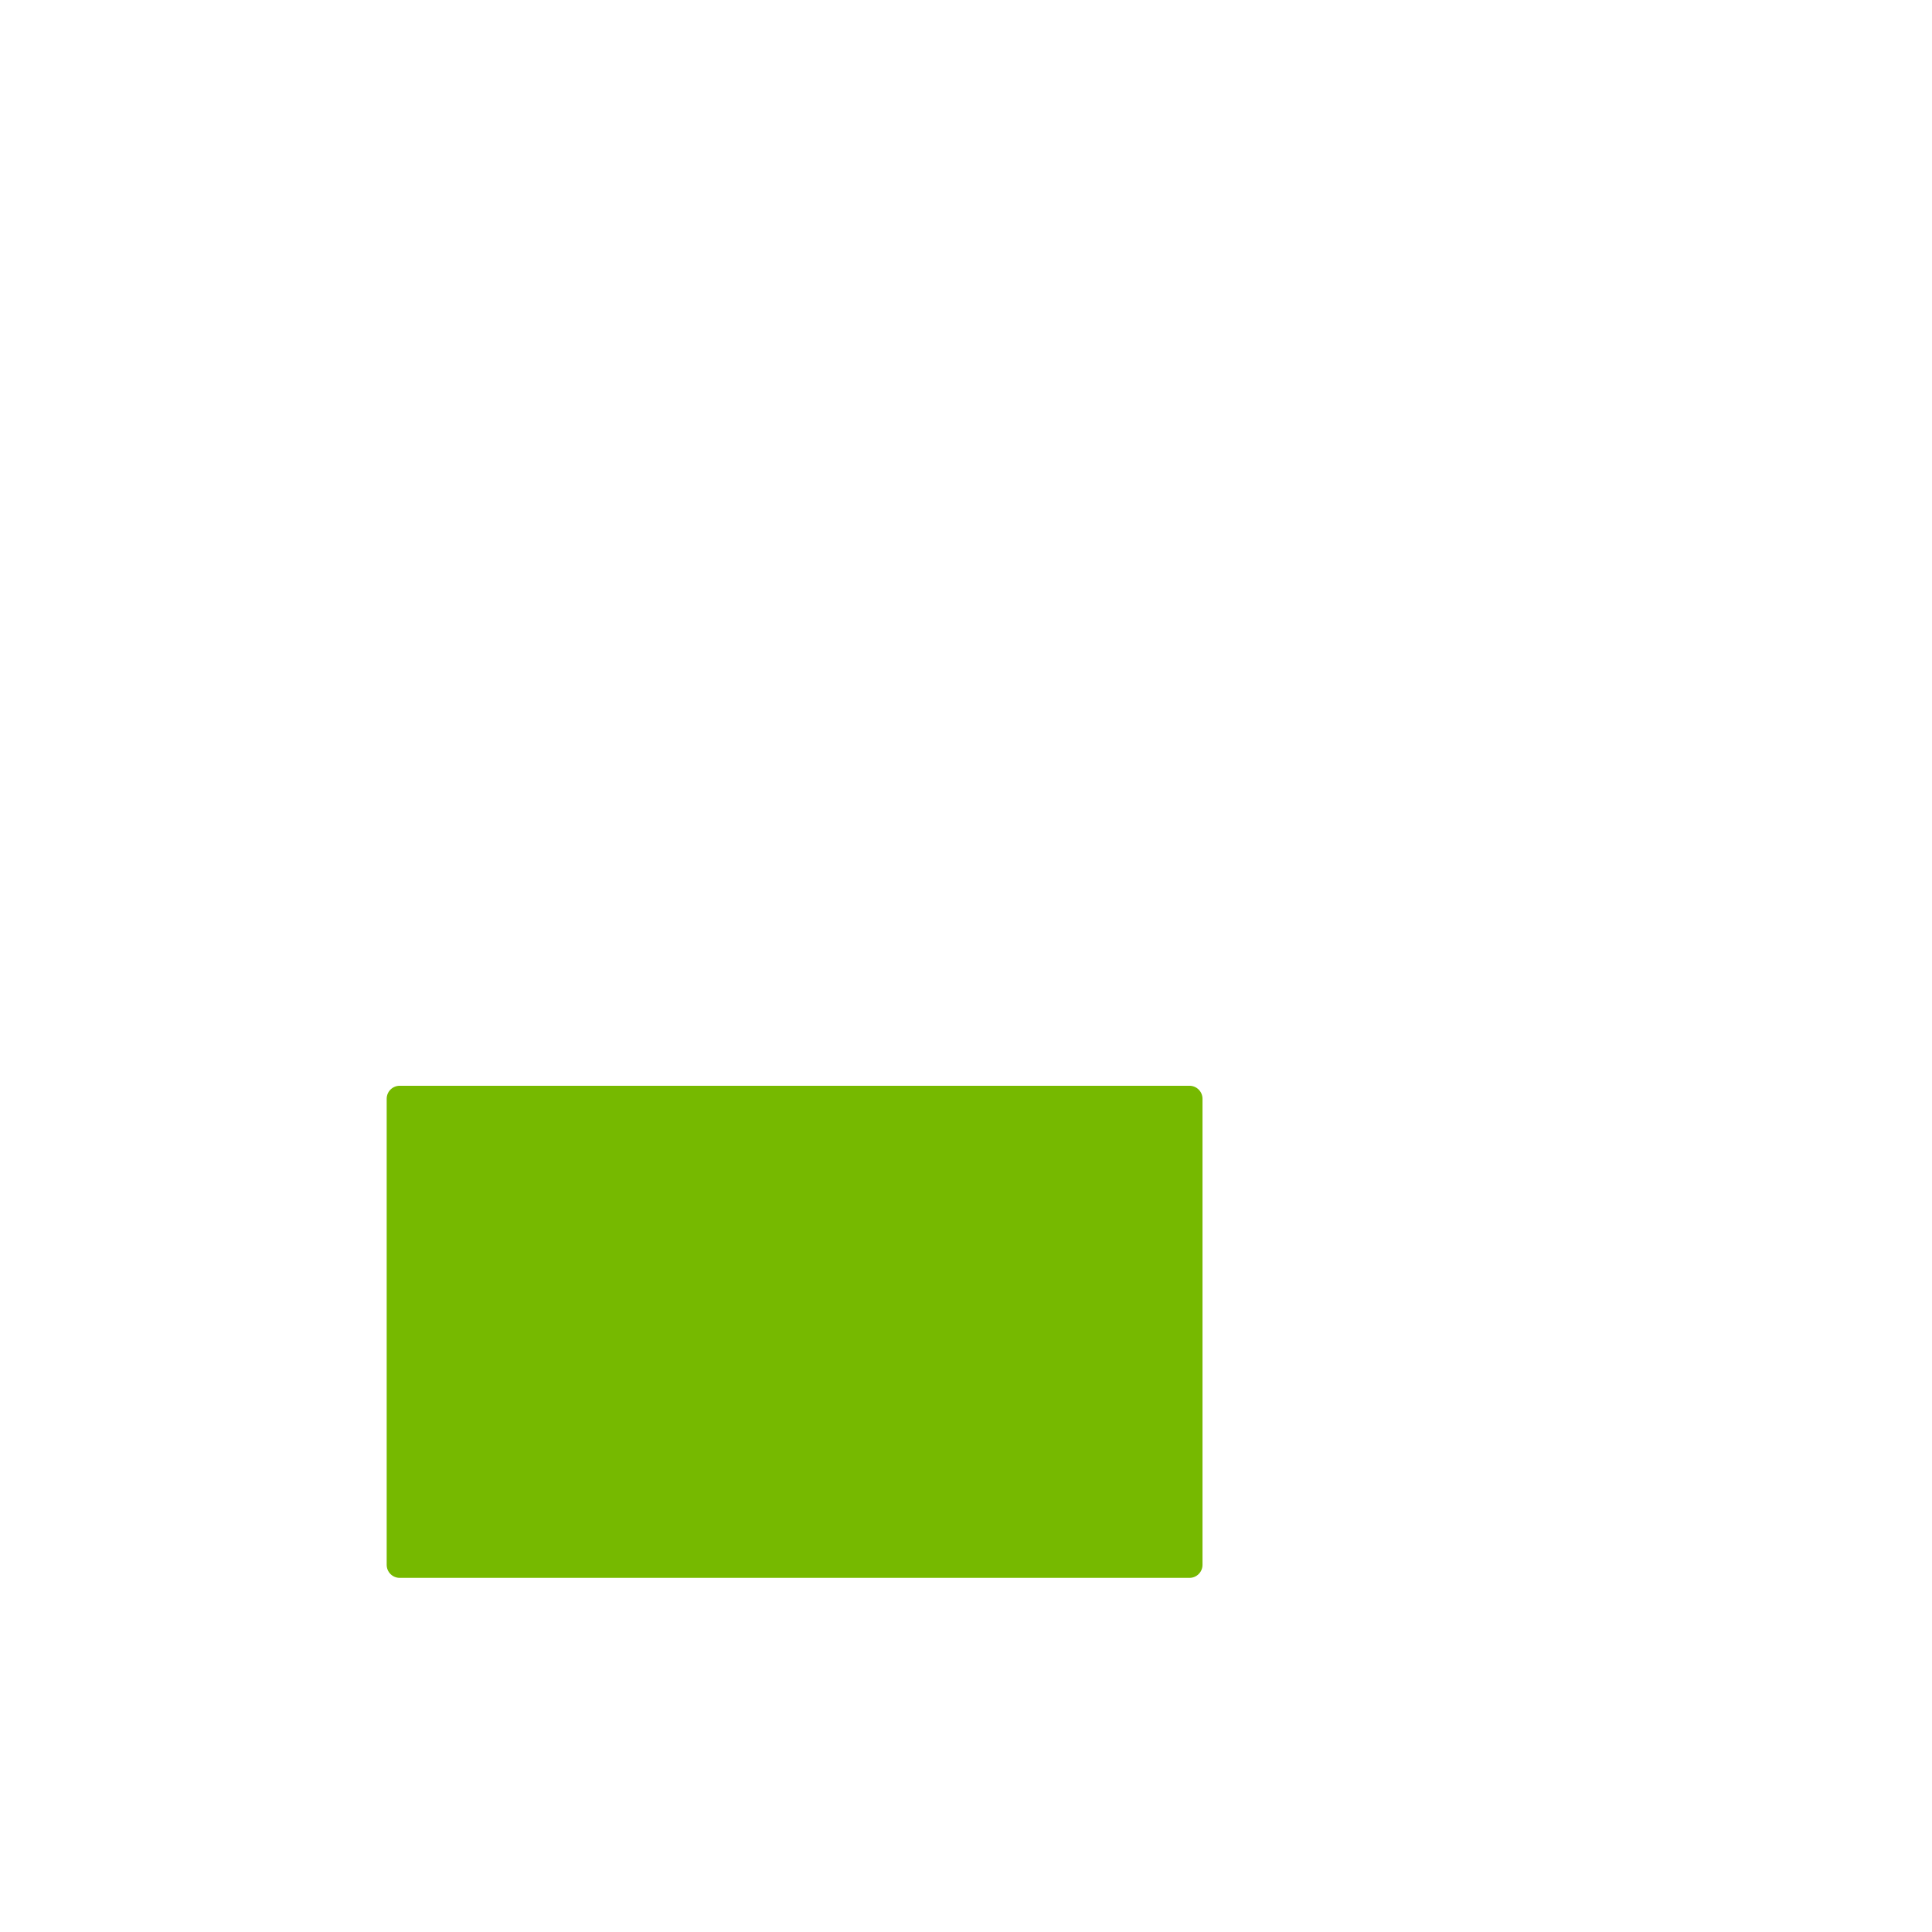
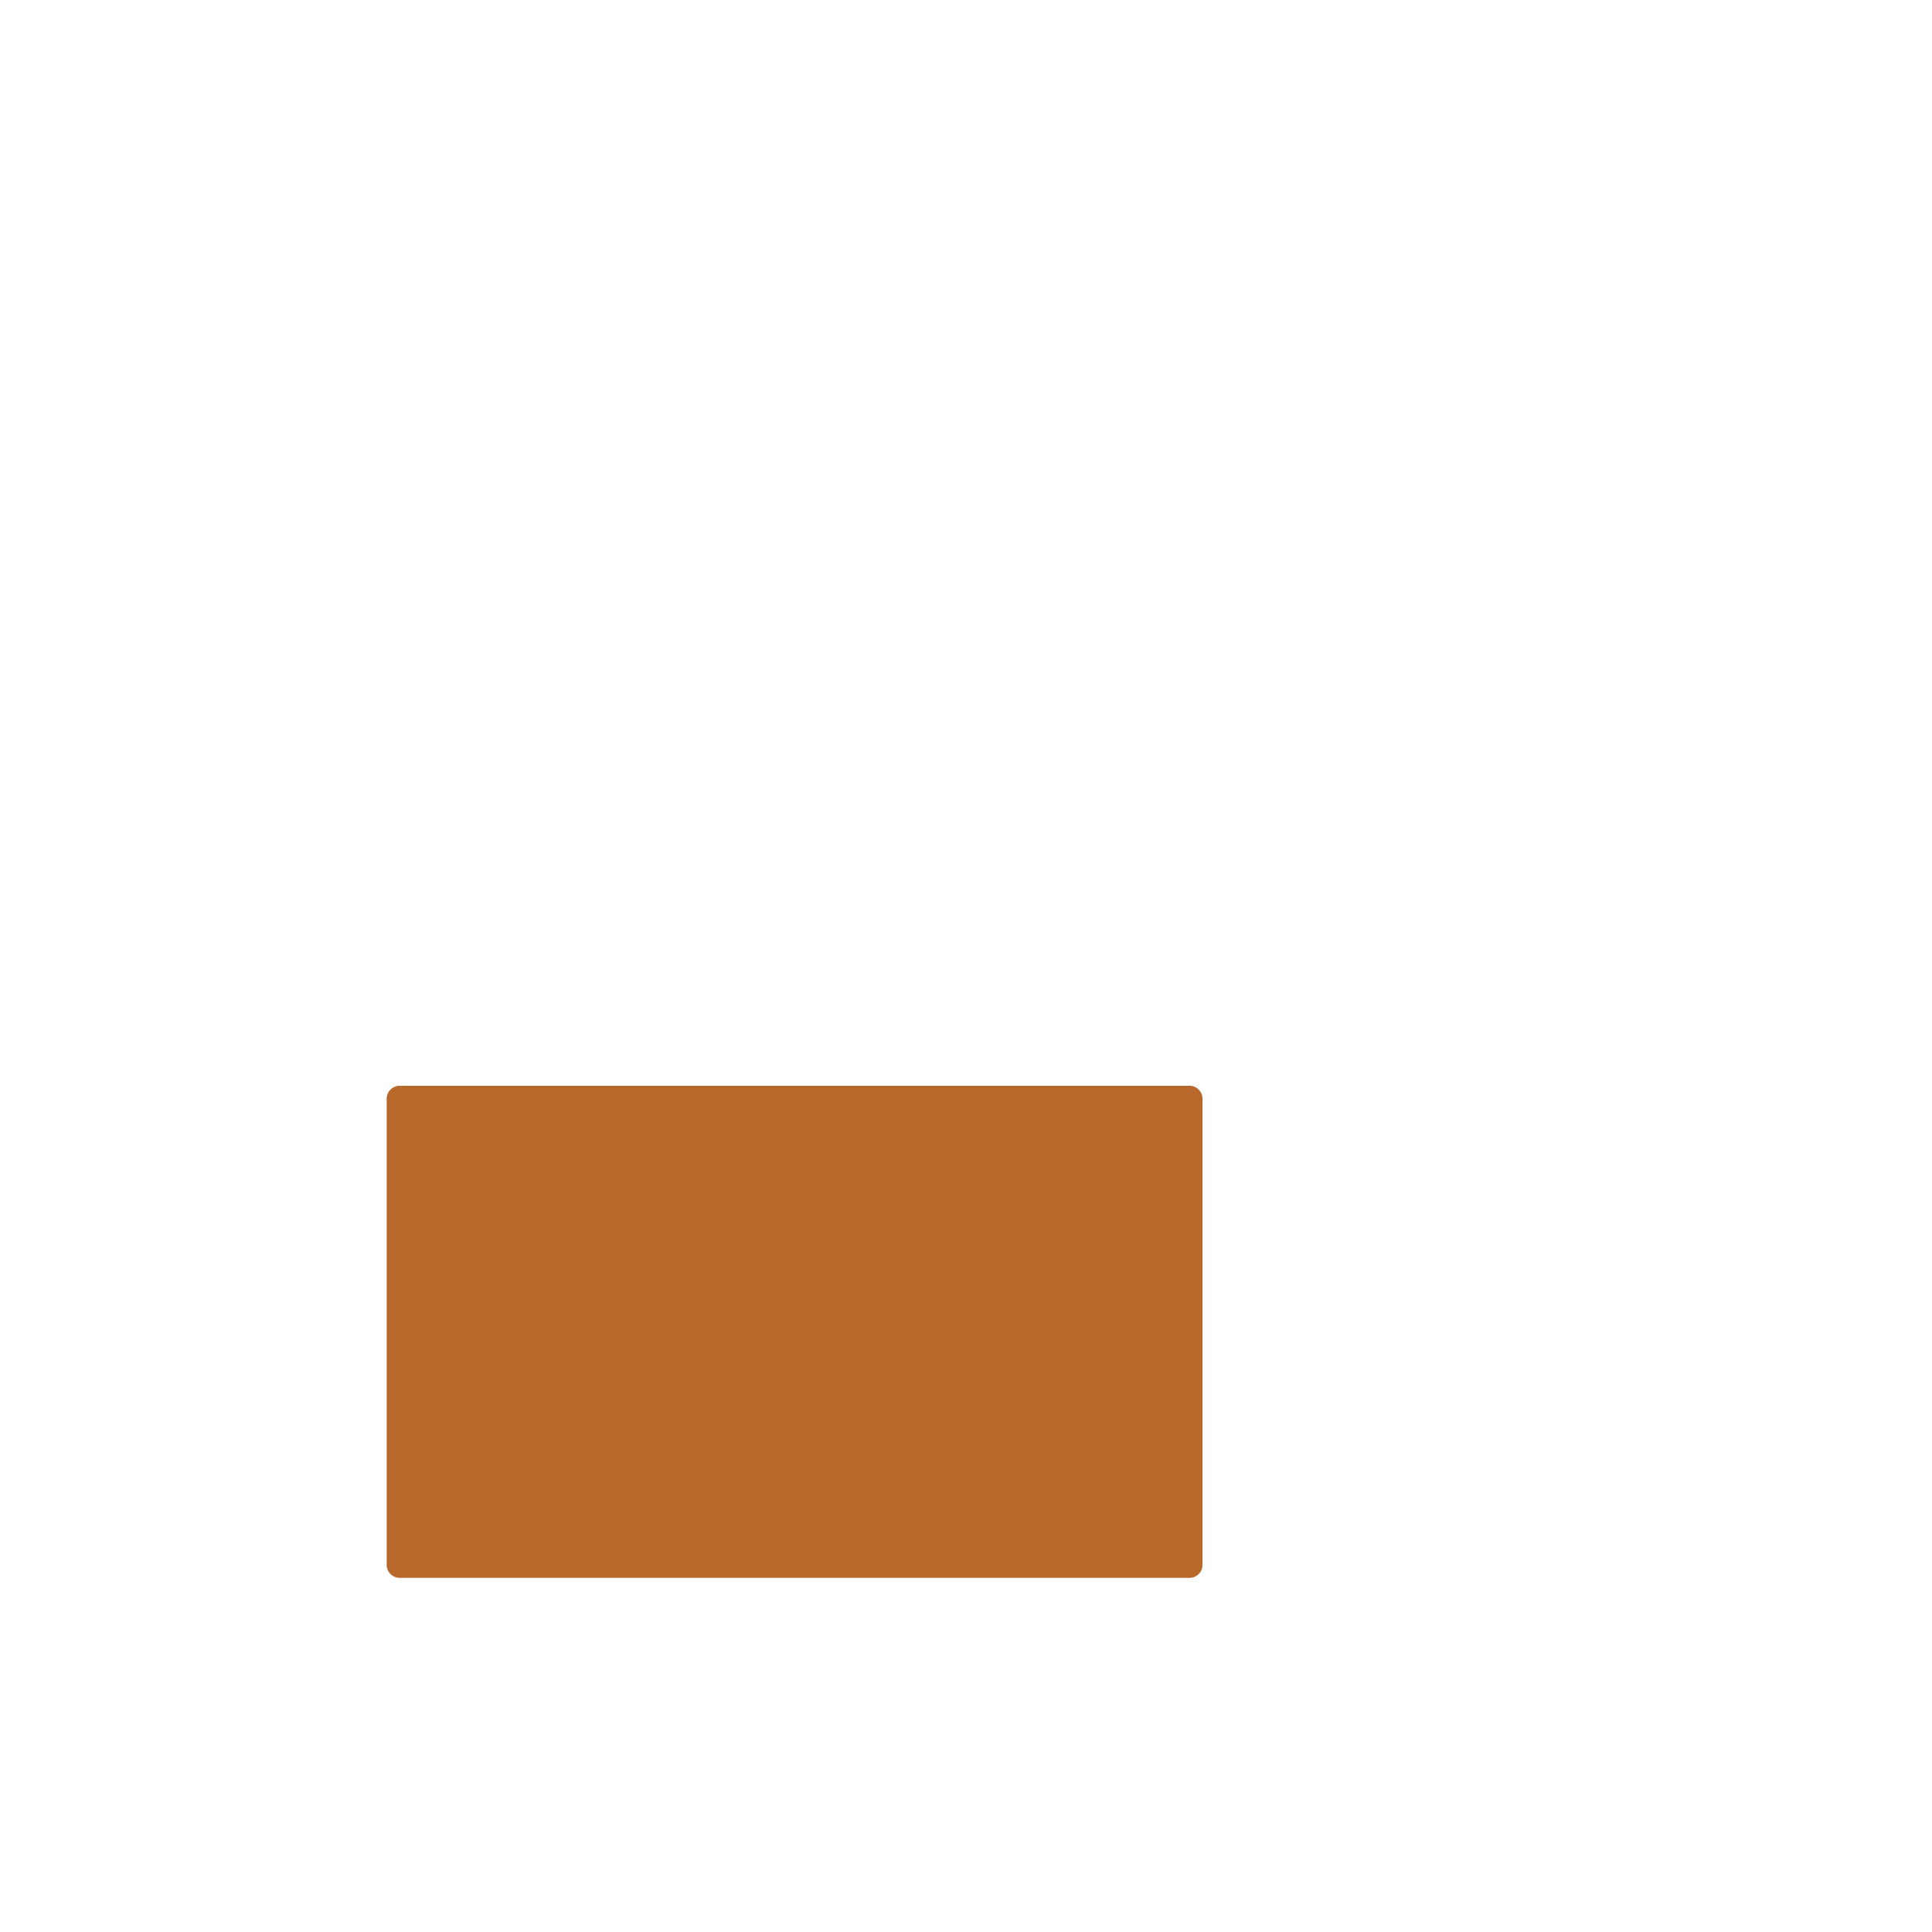
<svg xmlns="http://www.w3.org/2000/svg" width="1024" height="1024" viewBox="0 0 1024 1024">
  <g transform="translate(512,512) scale(1.15) translate(-547,-486)">
-     <rect x="280" y="541.2" width="376" height="226.8" rx="6" fill="#76B900" />
+     <rect x="280" y="541.2" width="376" height="226.8" rx="6" fill="#B8682A" />
  </g>
</svg>
